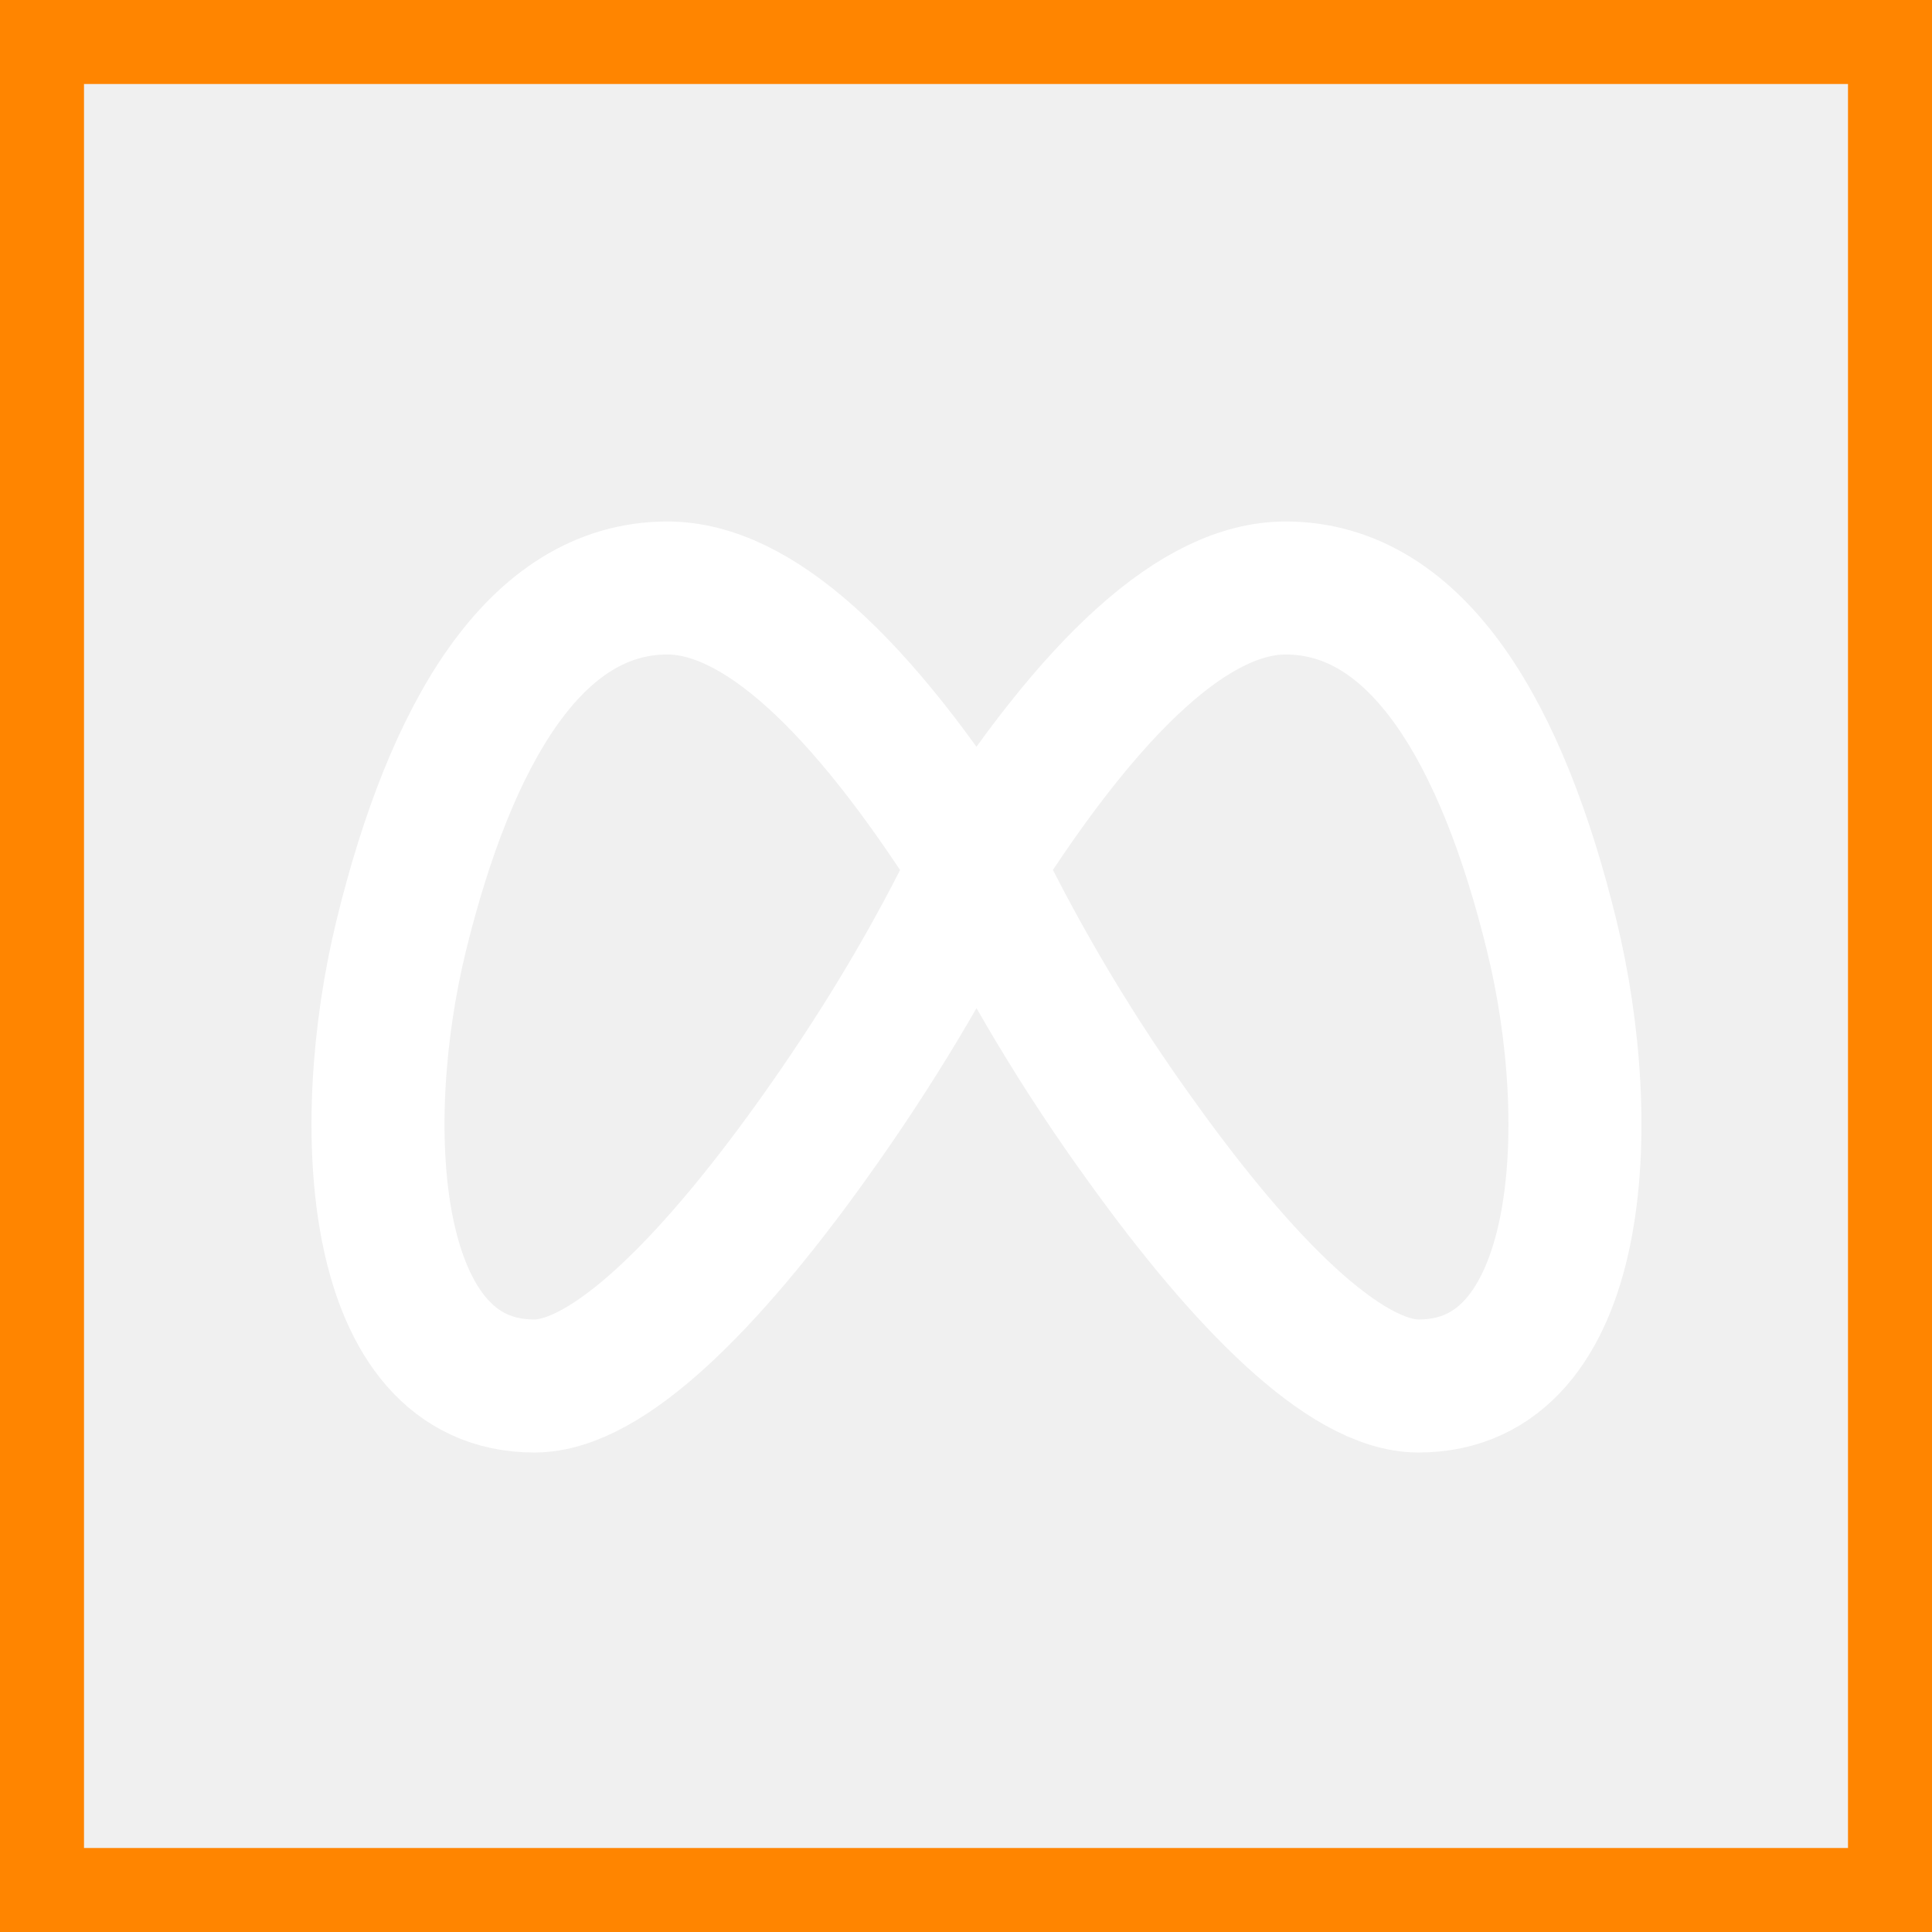
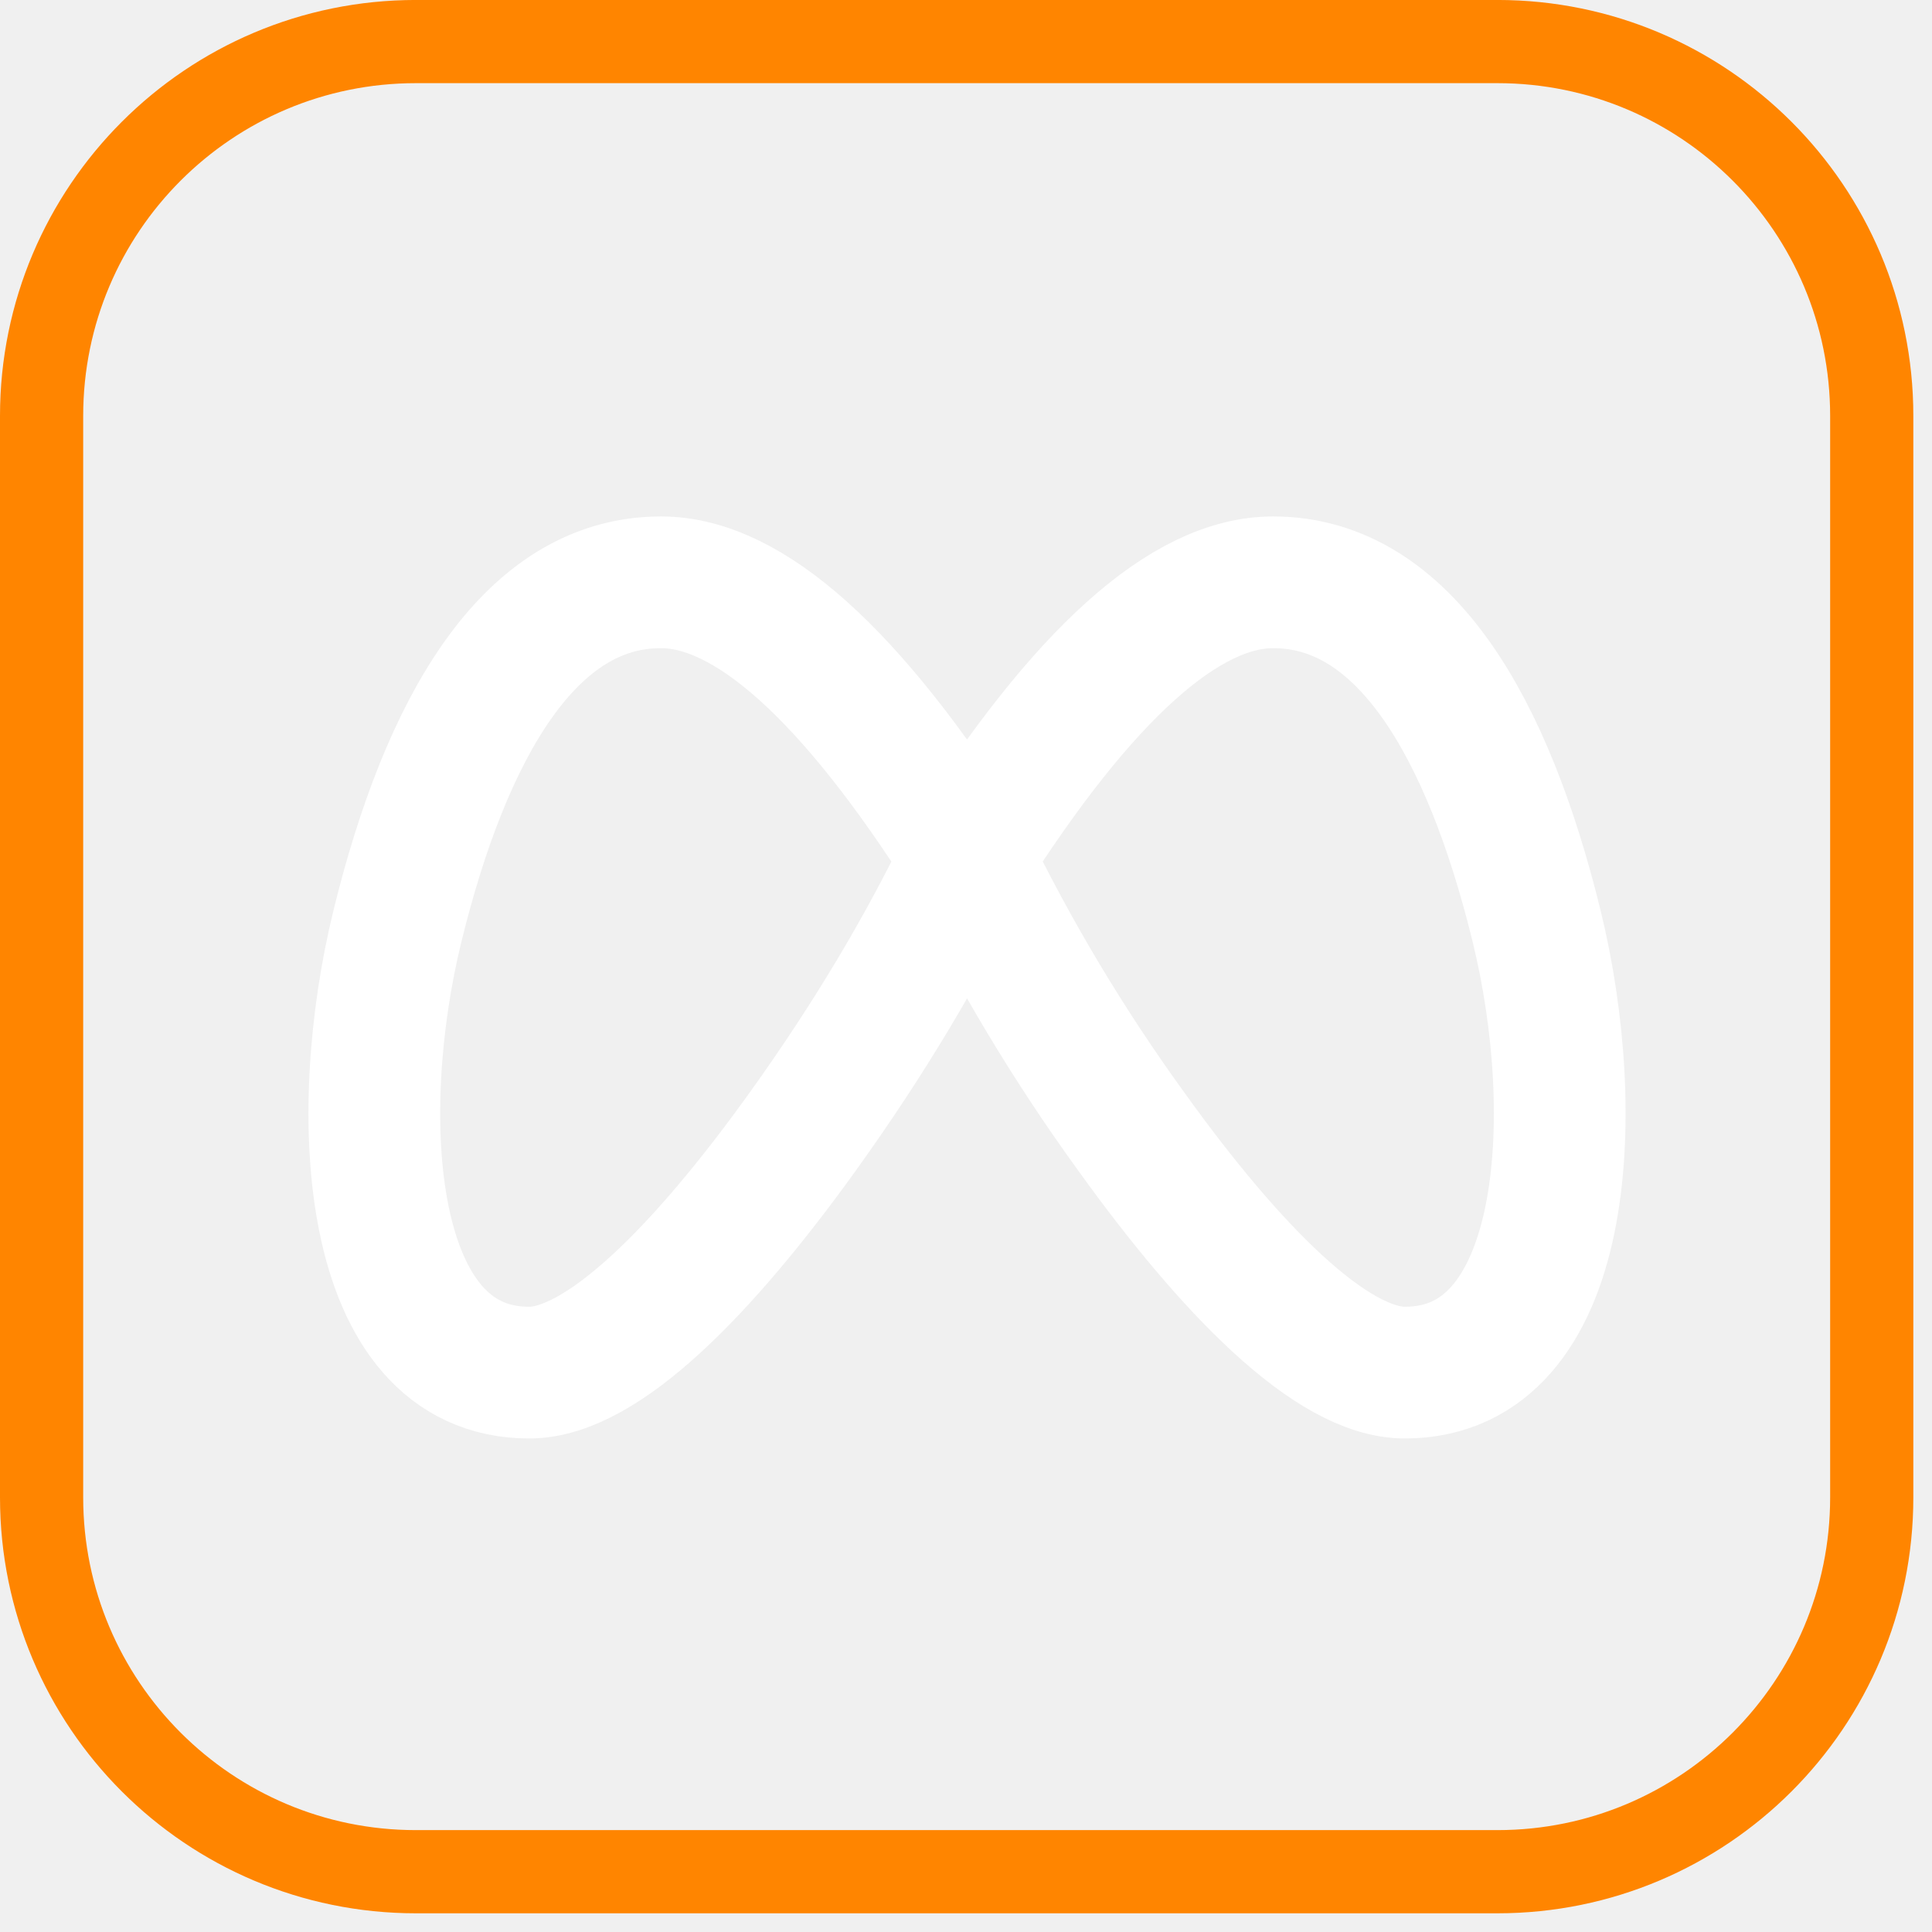
- <svg xmlns="http://www.w3.org/2000/svg" width="46" height="46" viewBox="0 0 46 46" fill="none">
-   <path d="M23.249 20.609C26.046 16.201 28.498 14 30.609 14C33.775 14 35.775 17.504 36.942 22.26C38.057 26.803 37.734 33 33.775 33C32.012 33 29.583 30.522 27.208 27.218C25.697 25.135 24.372 22.924 23.249 20.609V20.609ZM23.249 20.609C20.453 16.201 18.001 14 15.89 14C12.723 14 10.724 17.504 9.557 22.26C8.442 26.803 8.765 33 12.723 33C14.487 33 16.916 30.522 19.291 27.218C20.874 25.015 22.193 22.811 23.249 20.609Z" stroke="white" stroke-width="3.167" stroke-linecap="round" stroke-linejoin="round" />
-   <rect x="1" y="1" width="44" height="44" stroke="#FF8500" stroke-width="2" />
+ <svg xmlns="http://www.w3.org/2000/svg" width="68" height="68" viewBox="0 0 68 68" fill="none">
+   <path d="M34.036 30.17C38.13 23.717 41.72 20.495 44.81 20.495C49.446 20.495 52.373 25.625 54.082 32.588C55.714 39.238 55.241 48.311 49.446 48.311C46.864 48.311 43.308 44.683 39.831 39.846C37.619 36.797 35.679 33.559 34.036 30.17V30.17ZM34.036 30.17C29.943 23.717 26.352 20.495 23.262 20.495C18.626 20.495 15.699 25.625 13.99 32.588C12.358 39.238 12.831 48.311 18.626 48.311C21.209 48.311 24.764 44.683 28.241 39.846C30.559 36.621 32.49 33.395 34.036 30.17Z" stroke="white" stroke-width="4.636" stroke-linecap="round" stroke-linejoin="round" />
+   <rect x="1.464" y="1.463" width="64.415" height="64.415" rx="13.176" stroke="#FF8500" stroke-width="2.928" />
</svg>
